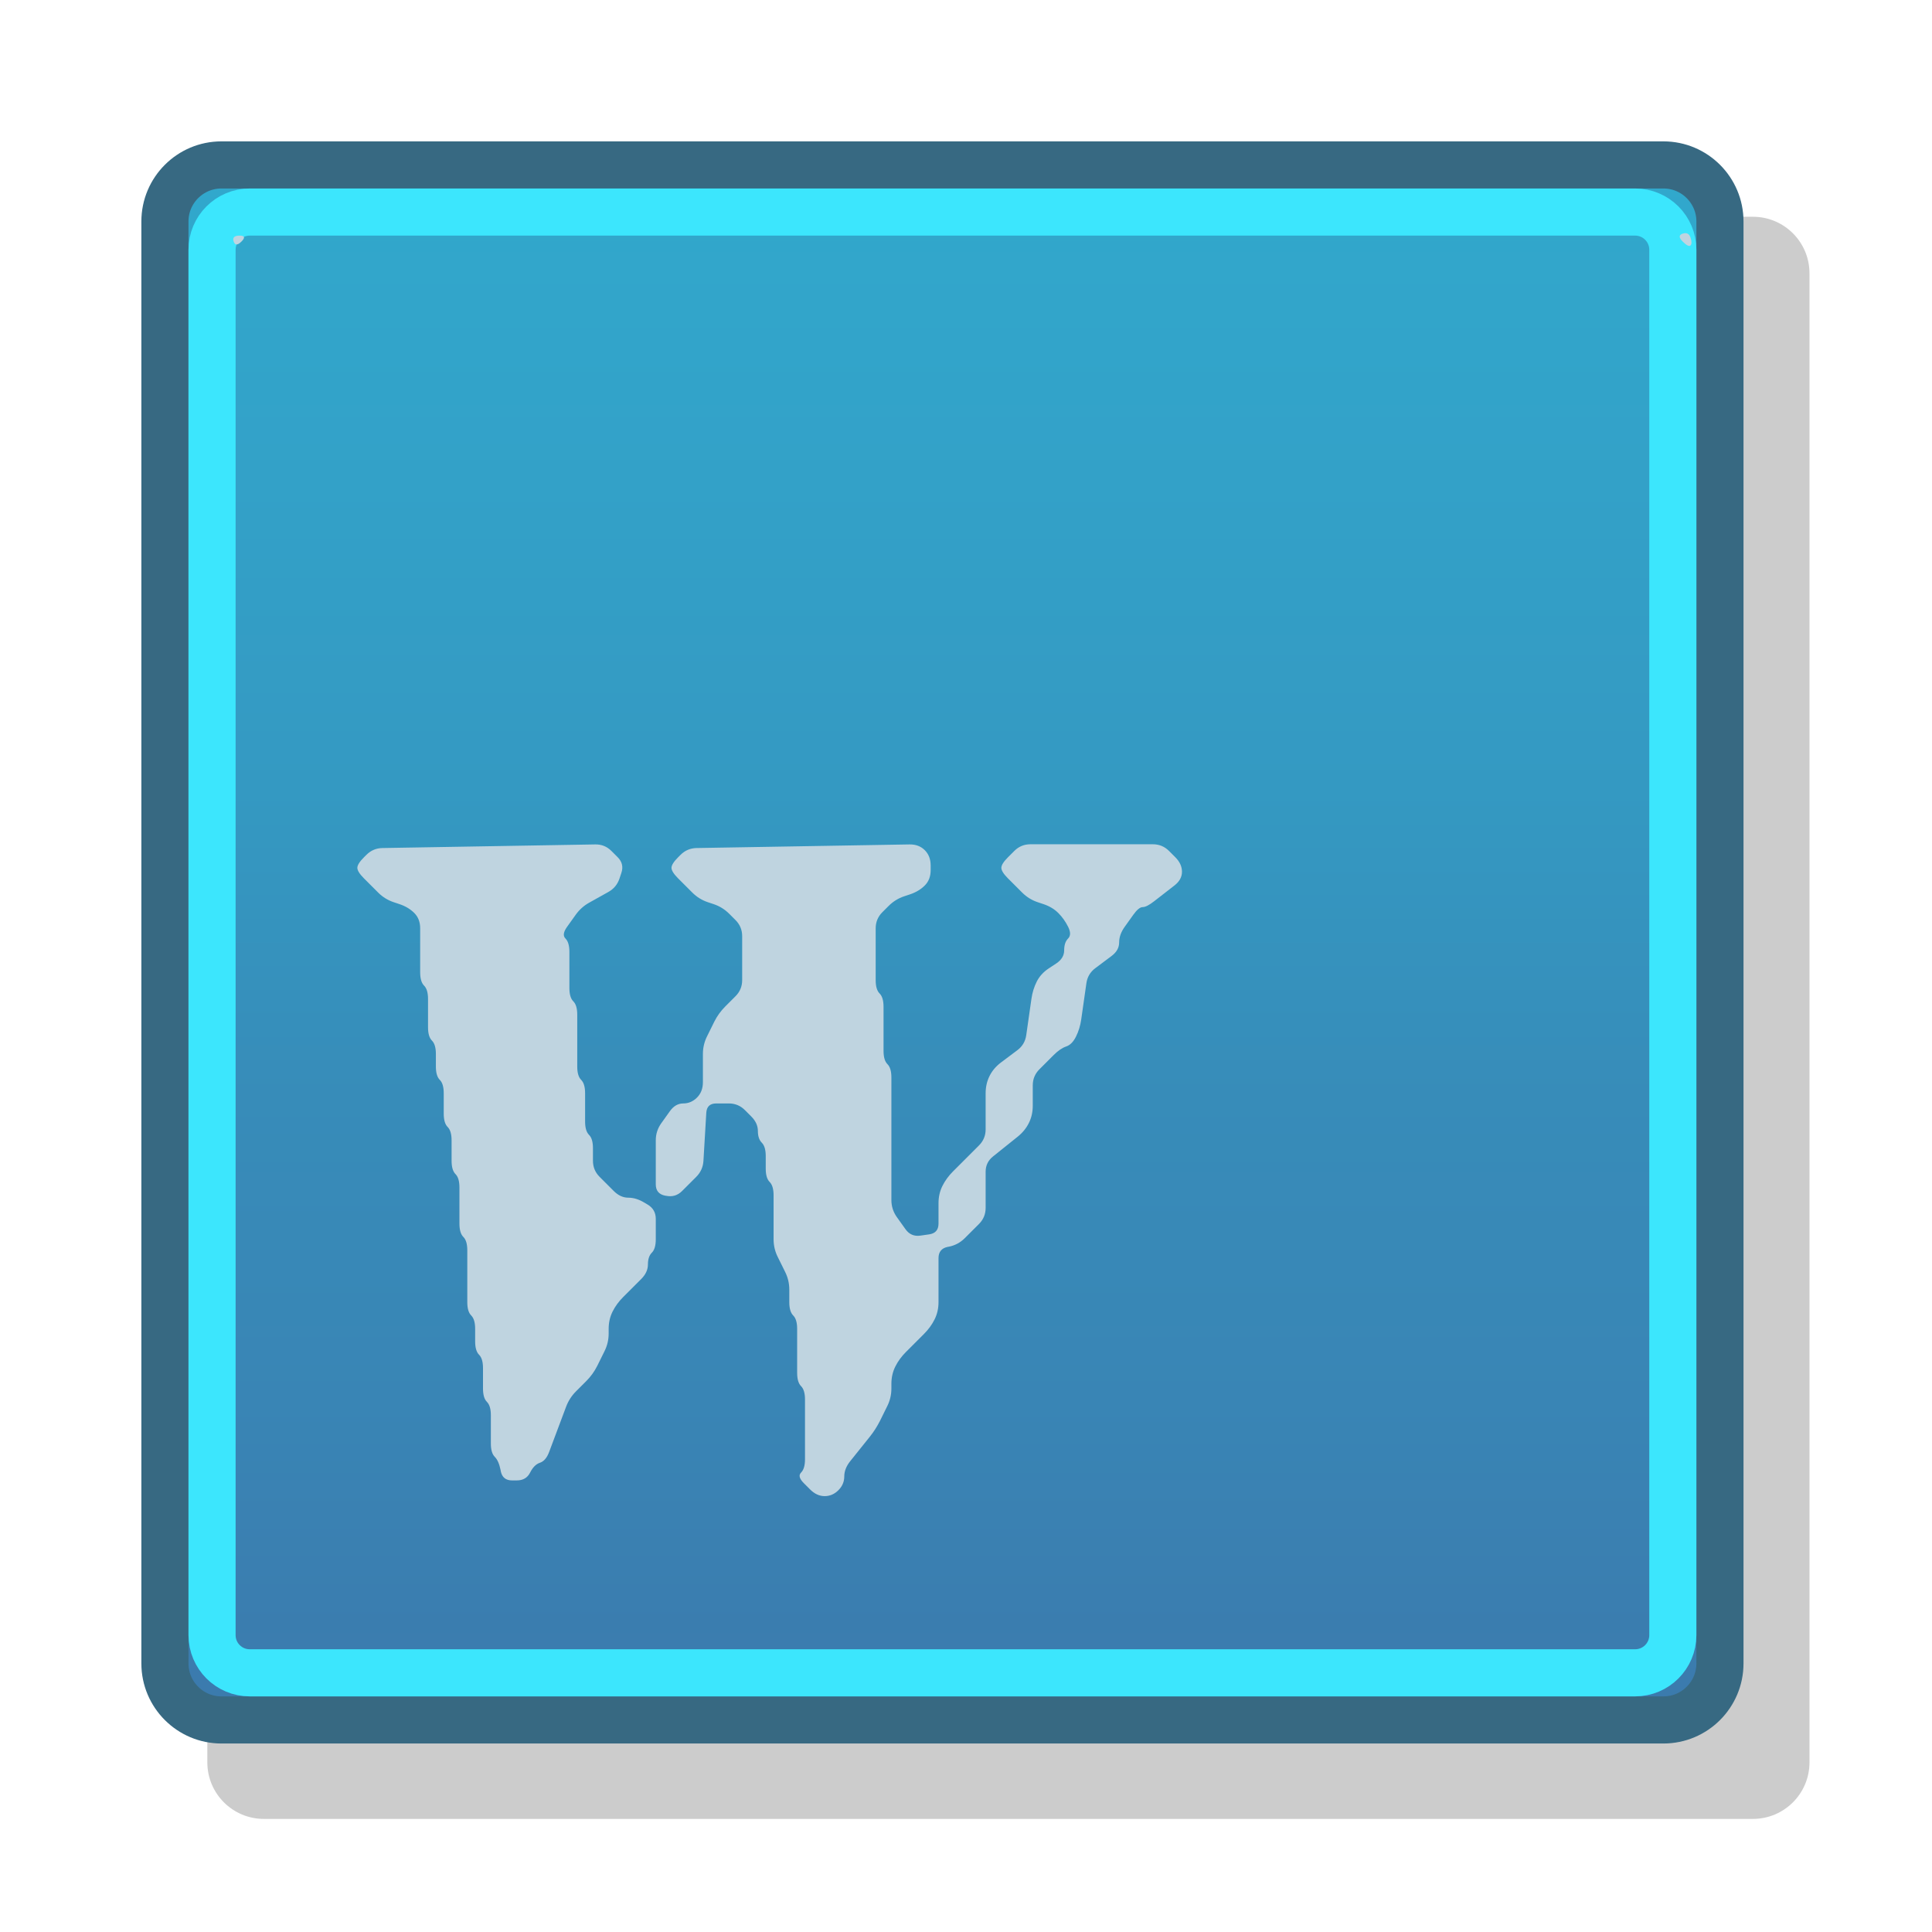
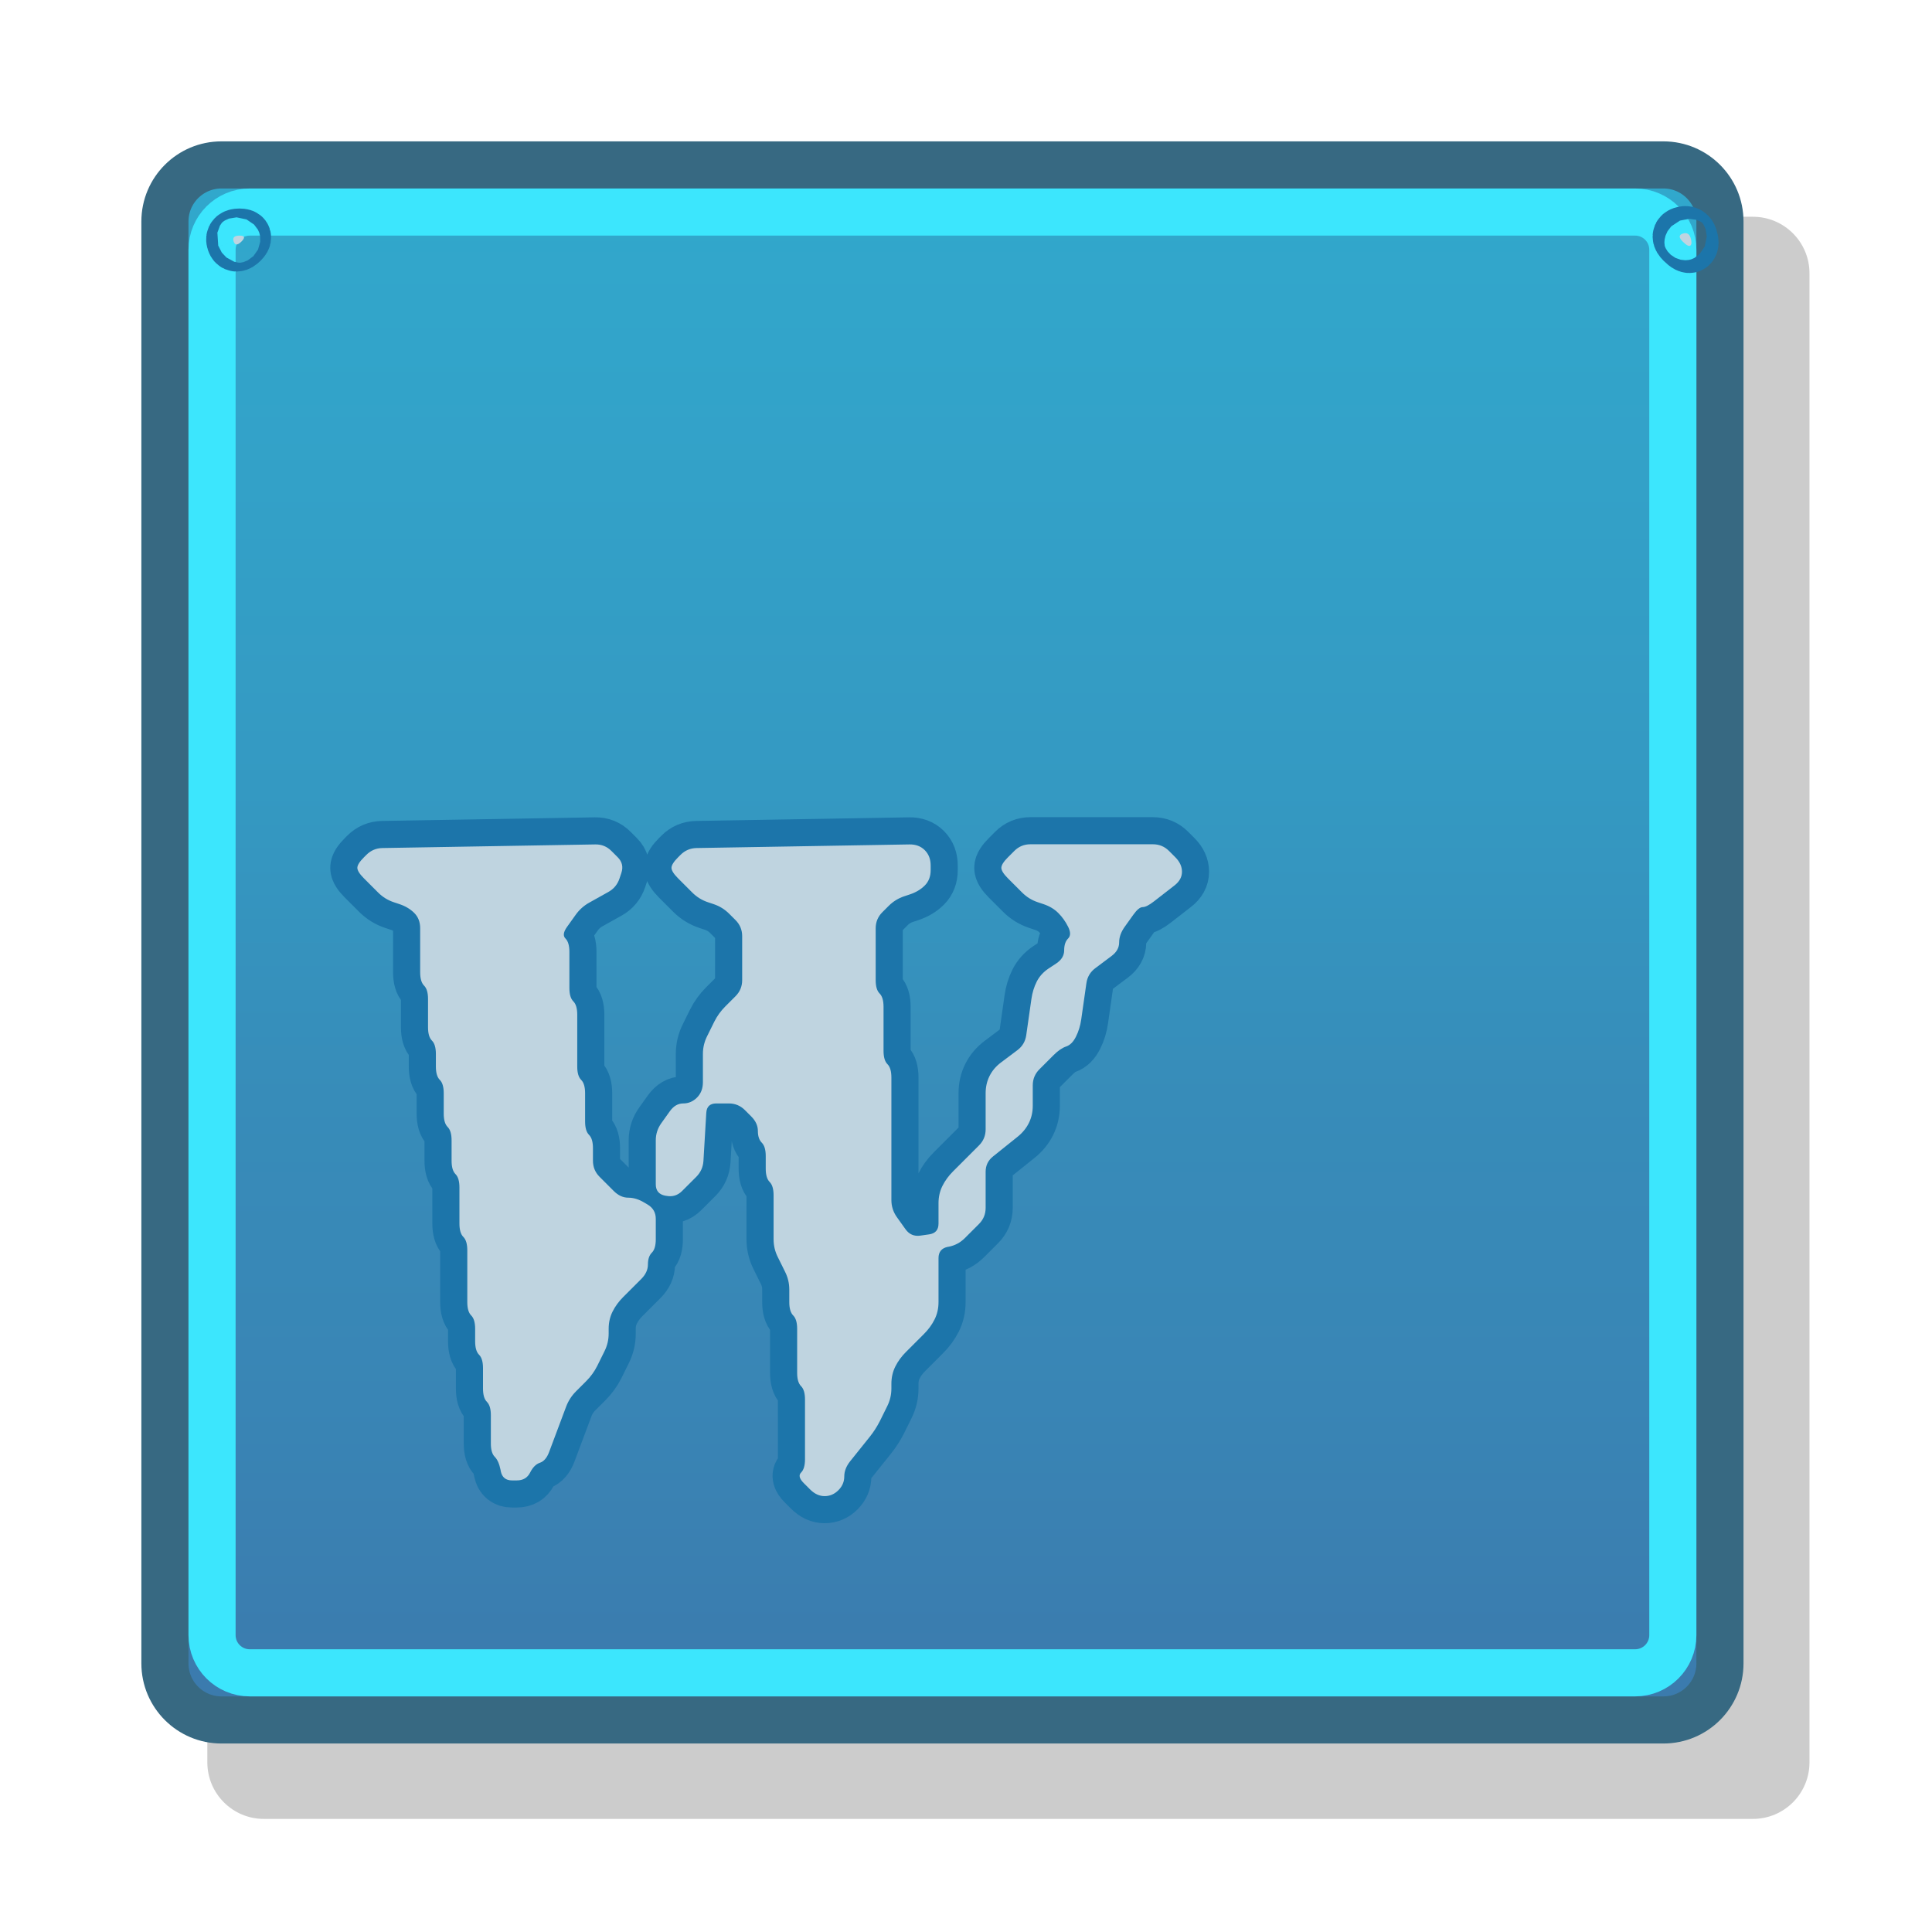
<svg xmlns="http://www.w3.org/2000/svg" width="41" height="41" viewBox="0 0 41 41">
  <defs>
    <linearGradient id="tile" x1="0" y1="0" x2="0" y2="1">
      <stop offset="0.000" stop-color="#31a8cc" />
      <stop offset="0.200" stop-color="#33a1c8" />
      <stop offset="0.400" stop-color="#3499c2" />
      <stop offset="0.600" stop-color="#378cb9" />
      <stop offset="0.800" stop-color="#3985b5" />
      <stop offset="1.000" stop-color="#3b7aad" />
    </linearGradient>
  </defs>
  <rect x="4.4" y="4.6" width="34.0" height="34.0" rx="1.2" fill="#000000" fill-opacity="0.20" />
  <rect x="3.5" y="3.5" width="33.0" height="33.0" rx="1.2" fill="url(#tile)" stroke="#376982" stroke-width="1" />
  <rect x="4.5" y="4.5" width="31.0" height="31.0" rx="0.8" fill="none" stroke="#3ce6fd" stroke-width="1" />
  <g transform="scale(0.166667)" fill="#bfd4e0" fill-rule="evenodd">
-     <path d="M29.75,30.75 L29.75,30.75 Q29.50,30.00 30.50,30.00 L30.50,30.00 Q31.50,30.00 30.75,30.75 L30.75,30.75 Q30.00,31.50 29.75,30.75 Z M214.25,30.75 L214.25,30.75 Q213.50,30.00 214.25,29.75 L214.25,29.75 Q215.00,29.50 215.25,30.25 L215.25,30.25 Q215.50,31.00 215.25,31.25 L215.25,31.25 Q215.00,31.50 214.25,30.75 Z M46.65,108.85 L46.65,108.85 Q47.50,108.00 48.70,107.98 L75.80,107.52 Q77.00,107.50 77.85,108.35 L78.65,109.15 Q79.50,110.00 79.12,111.14 L78.88,111.86 Q78.50,113.00 77.45,113.58 L75.05,114.92 Q74.00,115.50 73.30,116.48 L72.20,118.02 Q71.50,119.00 72.00,119.50 L72.00,119.50 Q72.50,120.00 72.50,121.20 L72.50,125.80 Q72.50,127.00 73.00,127.50 L73.00,127.50 Q73.50,128.00 73.50,129.20 L73.50,135.80 Q73.50,137.00 74.00,137.50 L74.00,137.50 Q74.50,138.00 74.50,139.20 L74.50,142.80 Q74.50,144.00 75.00,144.50 L75.00,144.50 Q75.50,145.00 75.50,146.20 L75.50,147.80 Q75.50,149.00 76.35,149.85 L78.15,151.65 Q79.00,152.50 80.00,152.50 L80.00,152.50 Q81.00,152.50 82.03,153.12 L82.47,153.38 Q83.50,154.00 83.50,155.20 L83.50,157.80 Q83.50,159.00 83.00,159.50 L83.00,159.50 Q82.50,160.00 82.50,161.00 L82.50,161.00 Q82.50,162.00 81.65,162.85 L79.35,165.15 Q78.50,166.00 78.00,167.00 L78.00,167.00 Q77.50,168.00 77.50,169.20 L77.50,169.80 Q77.50,171.00 76.96,172.07 L76.04,173.93 Q75.50,175.00 74.65,175.85 L73.35,177.15 Q72.50,178.00 72.08,179.12 L69.92,184.88 Q69.50,186.00 68.75,186.25 L68.75,186.25 Q68.00,186.50 67.50,187.50 L67.50,187.50 Q67.00,188.50 65.80,188.50 L65.20,188.50 Q64.00,188.50 63.76,187.32 L63.74,187.18 Q63.50,186.00 63.00,185.50 L63.00,185.50 Q62.50,185.00 62.50,183.80 L62.50,180.20 Q62.50,179.00 62.00,178.50 L62.00,178.50 Q61.50,178.00 61.50,176.80 L61.50,174.20 Q61.50,173.00 61.00,172.50 L61.00,172.50 Q60.50,172.00 60.50,170.80 L60.50,169.20 Q60.50,168.00 60.00,167.50 L60.00,167.50 Q59.50,167.00 59.50,165.80 L59.50,159.20 Q59.50,158.00 59.00,157.50 L59.00,157.50 Q58.50,157.00 58.50,155.80 L58.50,151.20 Q58.50,150.00 58.00,149.50 L58.00,149.50 Q57.50,149.00 57.50,147.80 L57.50,145.20 Q57.50,144.00 57.00,143.50 L57.00,143.50 Q56.50,143.00 56.50,141.80 L56.50,139.20 Q56.50,138.00 56.00,137.50 L56.00,137.50 Q55.50,137.00 55.50,135.80 L55.50,134.20 Q55.50,133.00 55.00,132.50 L55.00,132.50 Q54.50,132.00 54.50,130.80 L54.50,127.20 Q54.50,126.00 54.00,125.50 L54.00,125.50 Q53.50,125.00 53.50,123.80 L53.50,118.20 Q53.50,117.00 52.75,116.25 L52.75,116.25 Q52.00,115.50 50.86,115.12 L50.14,114.88 Q49.00,114.50 48.15,113.65 L46.35,111.85 Q45.50,111.00 45.50,110.50 L45.50,110.50 Q45.50,110.00 46.35,109.15 Z M86.65,108.85 L86.65,108.85 Q87.50,108.00 88.70,107.98 L115.80,107.52 Q117.00,107.50 117.75,108.25 L117.75,108.25 Q118.50,109.00 118.50,110.20 L118.50,110.80 Q118.50,112.00 117.75,112.75 L117.75,112.75 Q117.00,113.50 115.86,113.88 L115.14,114.12 Q114.00,114.50 113.15,115.35 L112.35,116.15 Q111.50,117.00 111.50,118.20 L111.50,124.80 Q111.50,126.00 112.00,126.50 L112.00,126.50 Q112.50,127.00 112.50,128.20 L112.50,133.80 Q112.50,135.00 113.00,135.50 L113.00,135.50 Q113.50,136.00 113.50,137.20 L113.50,152.80 Q113.50,154.00 114.20,154.98 L115.30,156.52 Q116.00,157.50 117.19,157.33 L118.31,157.17 Q119.50,157.00 119.50,155.80 L119.50,153.20 Q119.50,152.00 120.00,151.00 L120.00,151.00 Q120.50,150.00 121.35,149.15 L124.65,145.85 Q125.50,145.00 125.50,143.80 L125.50,139.20 Q125.50,138.00 126.00,137.00 L126.00,137.00 Q126.50,136.00 127.46,135.28 L129.54,133.72 Q130.50,133.00 130.67,131.81 L131.33,127.19 Q131.50,126.00 132.00,125.00 L132.00,125.00 Q132.50,124.00 133.50,123.33 L134.50,122.67 Q135.50,122.00 135.50,121.00 L135.50,121.00 Q135.50,120.00 136.00,119.50 L136.00,119.50 Q136.50,119.00 136.00,118.00 L136.00,118.00 Q135.50,117.00 134.75,116.25 L134.75,116.25 Q134.00,115.50 132.86,115.12 L132.14,114.88 Q131.00,114.50 130.15,113.65 L128.35,111.85 Q127.50,111.00 127.50,110.50 L127.50,110.50 Q127.50,110.00 128.35,109.15 L129.15,108.35 Q130.00,107.50 131.20,107.50 L146.80,107.50 Q148.00,107.50 148.85,108.35 L149.65,109.15 Q150.50,110.00 150.50,111.00 L150.50,111.00 Q150.50,112.00 149.55,112.74 L146.95,114.76 Q146.00,115.50 145.50,115.50 L145.50,115.50 Q145.00,115.50 144.30,116.48 L143.20,118.02 Q142.50,119.00 142.50,120.00 L142.50,120.00 Q142.50,121.00 141.54,121.72 L139.46,123.28 Q138.50,124.00 138.33,125.19 L137.67,129.81 Q137.50,131.00 137.00,132.00 L137.00,132.00 Q136.50,133.00 135.75,133.25 L135.75,133.25 Q135.00,133.50 134.15,134.35 L132.35,136.15 Q131.50,137.00 131.50,138.20 L131.50,140.80 Q131.50,142.00 131.00,143.00 L131.00,143.00 Q130.50,144.00 129.56,144.75 L126.44,147.25 Q125.50,148.00 125.50,149.20 L125.50,153.80 Q125.50,155.00 124.65,155.85 L122.85,157.65 Q122.00,158.50 120.82,158.74 L120.68,158.76 Q119.50,159.00 119.50,160.20 L119.50,165.80 Q119.50,167.00 119.00,168.00 L119.00,168.00 Q118.50,169.00 117.65,169.85 L115.35,172.15 Q114.50,173.00 114.00,174.00 L114.00,174.00 Q113.50,175.00 113.50,176.20 L113.50,176.80 Q113.50,178.00 112.96,179.07 L112.04,180.93 Q111.50,182.00 110.75,182.94 L108.25,186.06 Q107.50,187.00 107.50,188.00 L107.50,188.00 Q107.50,189.00 106.75,189.75 L106.75,189.75 Q106.00,190.50 105.00,190.50 L105.00,190.50 Q104.00,190.50 103.15,189.65 L102.35,188.85 Q101.50,188.00 102.00,187.50 L102.00,187.50 Q102.50,187.00 102.50,185.80 L102.50,178.20 Q102.50,177.00 102.00,176.50 L102.00,176.50 Q101.50,176.00 101.50,174.80 L101.50,169.20 Q101.50,168.00 101.00,167.50 L101.00,167.50 Q100.50,167.00 100.50,165.80 L100.50,164.20 Q100.50,163.00 99.96,161.93 L99.04,160.07 Q98.50,159.00 98.50,157.80 L98.50,152.20 Q98.50,151.00 98.00,150.50 L98.00,150.50 Q97.50,150.00 97.50,148.80 L97.50,147.20 Q97.50,146.00 97.00,145.50 L97.00,145.50 Q96.50,145.00 96.50,144.00 L96.50,144.00 Q96.50,143.00 95.65,142.15 L94.85,141.35 Q94.00,140.50 92.80,140.50 L91.20,140.50 Q90.00,140.50 89.93,141.70 L89.57,147.80 Q89.50,149.00 88.65,149.85 L86.85,151.65 Q86.00,152.50 84.82,152.26 L84.68,152.24 Q83.50,152.00 83.50,150.80 L83.50,145.20 Q83.50,144.00 84.20,143.02 L85.30,141.48 Q86.00,140.50 87.00,140.50 L87.00,140.50 Q88.00,140.50 88.75,139.75 L88.75,139.75 Q89.50,139.00 89.50,137.80 L89.50,134.20 Q89.50,133.00 90.04,131.93 L90.96,130.07 Q91.50,129.00 92.35,128.15 L93.65,126.85 Q94.50,126.00 94.50,124.80 L94.50,119.20 Q94.50,118.00 93.65,117.15 L92.85,116.35 Q92.00,115.50 90.86,115.12 L90.14,114.88 Q89.00,114.50 88.15,113.65 L86.35,111.85 Q85.50,111.00 85.50,110.50 L85.50,110.50 Q85.50,110.00 86.35,109.15 Z" />
+     <path d="M29.75,30.75 L29.75,30.75 Q29.50,30.00 30.50,30.00 L30.50,30.00 Q31.50,30.00 30.75,30.75 L30.75,30.75 Q30.00,31.50 29.75,30.75 Z M214.25,30.75 L214.25,30.75 Q213.50,30.00 214.25,29.75 L214.25,29.75 Q215.00,29.50 215.25,30.25 L215.25,30.25 Q215.50,31.00 215.25,31.25 L215.25,31.25 Q215.00,31.50 214.25,30.75 Z M46.65,108.85 L46.65,108.85 Q47.50,108.00 48.70,107.98 L75.80,107.52 Q77.00,107.50 77.85,108.35 L78.65,109.15 Q79.50,110.00 79.12,111.14 L78.88,111.86 Q78.50,113.00 77.45,113.58 L75.05,114.92 Q74.00,115.50 73.30,116.48 L72.20,118.02 Q71.50,119.00 72.00,119.50 L72.00,119.50 Q72.50,120.00 72.50,121.20 L72.50,125.80 Q72.50,127.00 73.00,127.50 L73.00,127.50 Q73.50,128.00 73.50,129.20 L73.50,135.80 Q73.50,137.00 74.00,137.50 L74.00,137.50 Q74.50,138.00 74.50,139.20 L74.50,142.80 Q74.50,144.00 75.00,144.50 L75.00,144.50 Q75.50,145.00 75.50,146.20 L75.50,147.80 Q75.50,149.00 76.35,149.85 L78.15,151.65 Q79.00,152.50 80.00,152.50 L80.00,152.50 Q81.00,152.50 82.03,153.12 L82.47,153.38 Q83.50,154.00 83.50,155.20 L83.50,157.80 Q83.50,159.00 83.00,159.50 L83.00,159.50 Q82.50,160.00 82.50,161.00 L82.50,161.00 Q82.50,162.00 81.65,162.85 L79.35,165.15 Q78.50,166.00 78.00,167.00 L78.00,167.00 Q77.50,168.00 77.50,169.20 L77.50,169.80 Q77.50,171.00 76.96,172.07 L76.04,173.93 Q75.50,175.00 74.65,175.85 L73.35,177.15 Q72.50,178.00 72.08,179.12 L69.92,184.88 Q69.50,186.00 68.75,186.25 L68.75,186.25 Q68.00,186.50 67.50,187.50 L67.50,187.50 Q67.00,188.50 65.80,188.50 L65.20,188.50 Q64.00,188.50 63.76,187.32 L63.74,187.18 Q63.50,186.00 63.00,185.50 L63.00,185.50 Q62.50,185.00 62.50,183.80 L62.50,180.20 Q62.50,179.00 62.00,178.50 L62.00,178.50 Q61.50,178.00 61.50,176.80 L61.50,174.20 Q61.50,173.00 61.00,172.50 L61.00,172.50 Q60.50,172.00 60.50,170.80 L60.50,169.20 Q60.50,168.00 60.00,167.50 L60.00,167.50 Q59.50,167.00 59.50,165.80 L59.50,159.20 Q59.50,158.00 59.00,157.50 L59.00,157.50 Q58.50,157.00 58.50,155.80 L58.50,151.20 Q58.50,150.00 58.00,149.50 L58.00,149.50 Q57.50,149.00 57.50,147.80 L57.50,145.20 Q57.50,144.00 57.00,143.50 L57.00,143.50 Q56.50,143.00 56.50,141.80 L56.50,139.20 Q56.50,138.00 56.00,137.50 L56.00,137.50 Q55.50,137.00 55.50,135.80 L55.50,134.20 Q55.50,133.00 55.00,132.50 L55.00,132.50 Q54.50,132.00 54.50,130.80 L54.50,127.20 Q54.50,126.00 54.00,125.50 L54.00,125.50 Q53.50,125.00 53.50,123.80 L53.50,118.20 Q53.50,117.00 52.75,116.25 L52.75,116.25 Q52.00,115.50 50.86,115.12 L50.14,114.88 Q49.00,114.50 48.15,113.65 L46.35,111.85 Q45.50,111.00 45.50,110.50 L45.50,110.50 Q45.50,110.00 46.35,109.15 Z M86.65,108.85 L86.65,108.85 Q87.50,108.00 88.70,107.98 L115.80,107.52 Q117.00,107.50 117.75,108.25 L117.75,108.25 Q118.50,109.00 118.50,110.20 L118.50,110.80 Q118.50,112.00 117.75,112.75 L117.75,112.75 Q117.00,113.50 115.86,113.88 L115.14,114.12 Q114.00,114.50 113.15,115.35 L112.35,116.15 Q111.50,117.00 111.50,118.20 L111.50,124.80 Q111.50,126.00 112.00,126.50 L112.00,126.50 Q112.50,127.00 112.50,128.20 L112.50,133.80 Q112.50,135.00 113.00,135.50 L113.00,135.50 Q113.50,136.00 113.50,137.20 L113.50,152.80 Q113.50,154.00 114.20,154.98 L115.30,156.52 Q116.00,157.50 117.19,157.33 L118.31,157.17 Q119.50,157.00 119.50,155.80 L119.50,153.20 Q119.50,152.00 120.00,151.00 L120.00,151.00 Q120.50,150.00 121.35,149.15 L124.65,145.85 Q125.50,145.00 125.50,143.80 L125.50,139.20 Q125.50,138.00 126.00,137.00 L126.00,137.00 Q126.50,136.00 127.46,135.28 L129.54,133.72 Q130.50,133.00 130.67,131.81 L131.33,127.19 Q131.50,126.00 132.00,125.00 L132.00,125.00 Q132.50,124.00 133.50,123.33 L134.50,122.67 Q135.50,122.00 135.50,121.00 L135.50,121.00 Q135.50,120.00 136.00,119.50 L136.00,119.50 Q136.50,119.00 136.00,118.00 L136.00,118.00 Q135.50,117.00 134.75,116.25 L134.75,116.25 Q134.00,115.50 132.86,115.12 L132.14,114.88 Q131.00,114.50 130.15,113.65 L128.35,111.85 Q127.50,111.00 127.50,110.50 L127.50,110.50 Q127.50,110.00 128.35,109.15 L129.15,108.35 Q130.00,107.50 131.20,107.50 L146.80,107.50 Q148.00,107.50 148.85,108.35 L149.65,109.15 Q150.50,110.00 150.50,111.00 L150.50,111.00 Q150.50,112.00 149.55,112.74 L146.95,114.76 Q146.00,115.50 145.50,115.50 L145.50,115.50 Q145.00,115.50 144.30,116.48 L143.20,118.02 Q142.50,119.00 142.50,120.00 L142.50,120.00 Q142.50,121.00 141.54,121.72 L139.46,123.28 Q138.50,124.00 138.33,125.19 L137.67,129.81 Q137.50,131.00 137.00,132.00 L137.00,132.00 Q136.50,133.00 135.75,133.25 L135.75,133.25 Q135.00,133.50 134.15,134.35 L132.35,136.15 Q131.50,137.00 131.50,138.20 L131.50,140.80 Q131.50,142.00 131.00,143.00 L131.00,143.00 Q130.50,144.00 129.56,144.75 L126.44,147.25 Q125.50,148.00 125.50,149.20 L125.50,153.80 Q125.50,155.00 124.65,155.85 L122.85,157.65 Q122.00,158.50 120.82,158.74 L120.68,158.76 Q119.50,159.00 119.50,160.20 L119.50,165.80 Q119.50,167.00 119.00,168.00 L119.00,168.00 Q118.50,169.00 117.65,169.85 L115.35,172.15 Q114.50,173.00 114.00,174.00 L114.00,174.00 Q113.50,175.00 113.50,176.20 L113.50,176.80 Q113.50,178.00 112.96,179.07 L112.04,180.93 Q111.50,182.00 110.75,182.94 L108.25,186.06 Q107.50,187.00 107.50,188.00 L107.50,188.00 Q107.50,189.00 106.75,189.75 L106.75,189.75 Q106.00,190.50 105.00,190.50 L105.00,190.50 Q104.00,190.50 103.15,189.65 L102.35,188.85 Q101.50,188.00 102.00,187.50 L102.00,187.50 Q102.50,187.00 102.50,185.80 L102.50,178.20 Q102.50,177.00 102.00,176.50 L102.00,176.50 Q101.50,176.00 101.50,174.80 L101.50,169.20 Q101.50,168.00 101.00,167.50 L101.00,167.50 Q100.50,167.00 100.50,165.80 L100.50,164.20 Q100.50,163.00 99.96,161.93 L99.04,160.07 Q98.50,159.00 98.50,157.80 L98.50,152.20 Q98.50,151.00 98.00,150.50 L98.00,150.50 Q97.50,150.00 97.50,148.80 L97.50,147.20 Q97.50,146.00 97.00,145.50 L97.00,145.50 Q96.50,145.00 96.50,144.00 L96.50,144.00 Q96.50,143.00 95.65,142.15 L94.85,141.35 Q94.00,140.50 92.80,140.50 L91.20,140.50 Q90.00,140.50 89.93,141.70 L89.57,147.80 Q89.50,149.00 88.65,149.85 L86.85,151.65 Q86.00,152.50 84.82,152.26 L84.68,152.24 Q83.50,152.00 83.50,150.80 L83.50,145.20 Q83.50,144.00 84.20,143.02 L85.30,141.48 Q86.00,140.50 87.00,140.50 L87.00,140.50 Q88.00,140.50 88.75,139.75 L88.75,139.75 Q89.50,139.00 89.50,137.80 L89.50,134.20 Q89.50,133.00 90.04,131.93 L90.96,130.07 Q91.50,129.00 92.35,128.15 L93.65,126.85 Q94.50,126.00 94.50,124.80 L94.50,119.20 Q94.50,118.00 93.65,117.15 L92.85,116.35 Q92.00,115.50 90.86,115.12 L90.14,114.88 Q89.00,114.50 88.15,113.65 L86.35,111.85 Q85.50,111.00 85.50,110.50 L85.50,110.50 Q85.50,110.00 86.35,109.15 Z" stroke="#1c75aa" stroke-width="6.9" stroke-linejoin="round" paint-order="stroke" />
  </g>
</svg>
